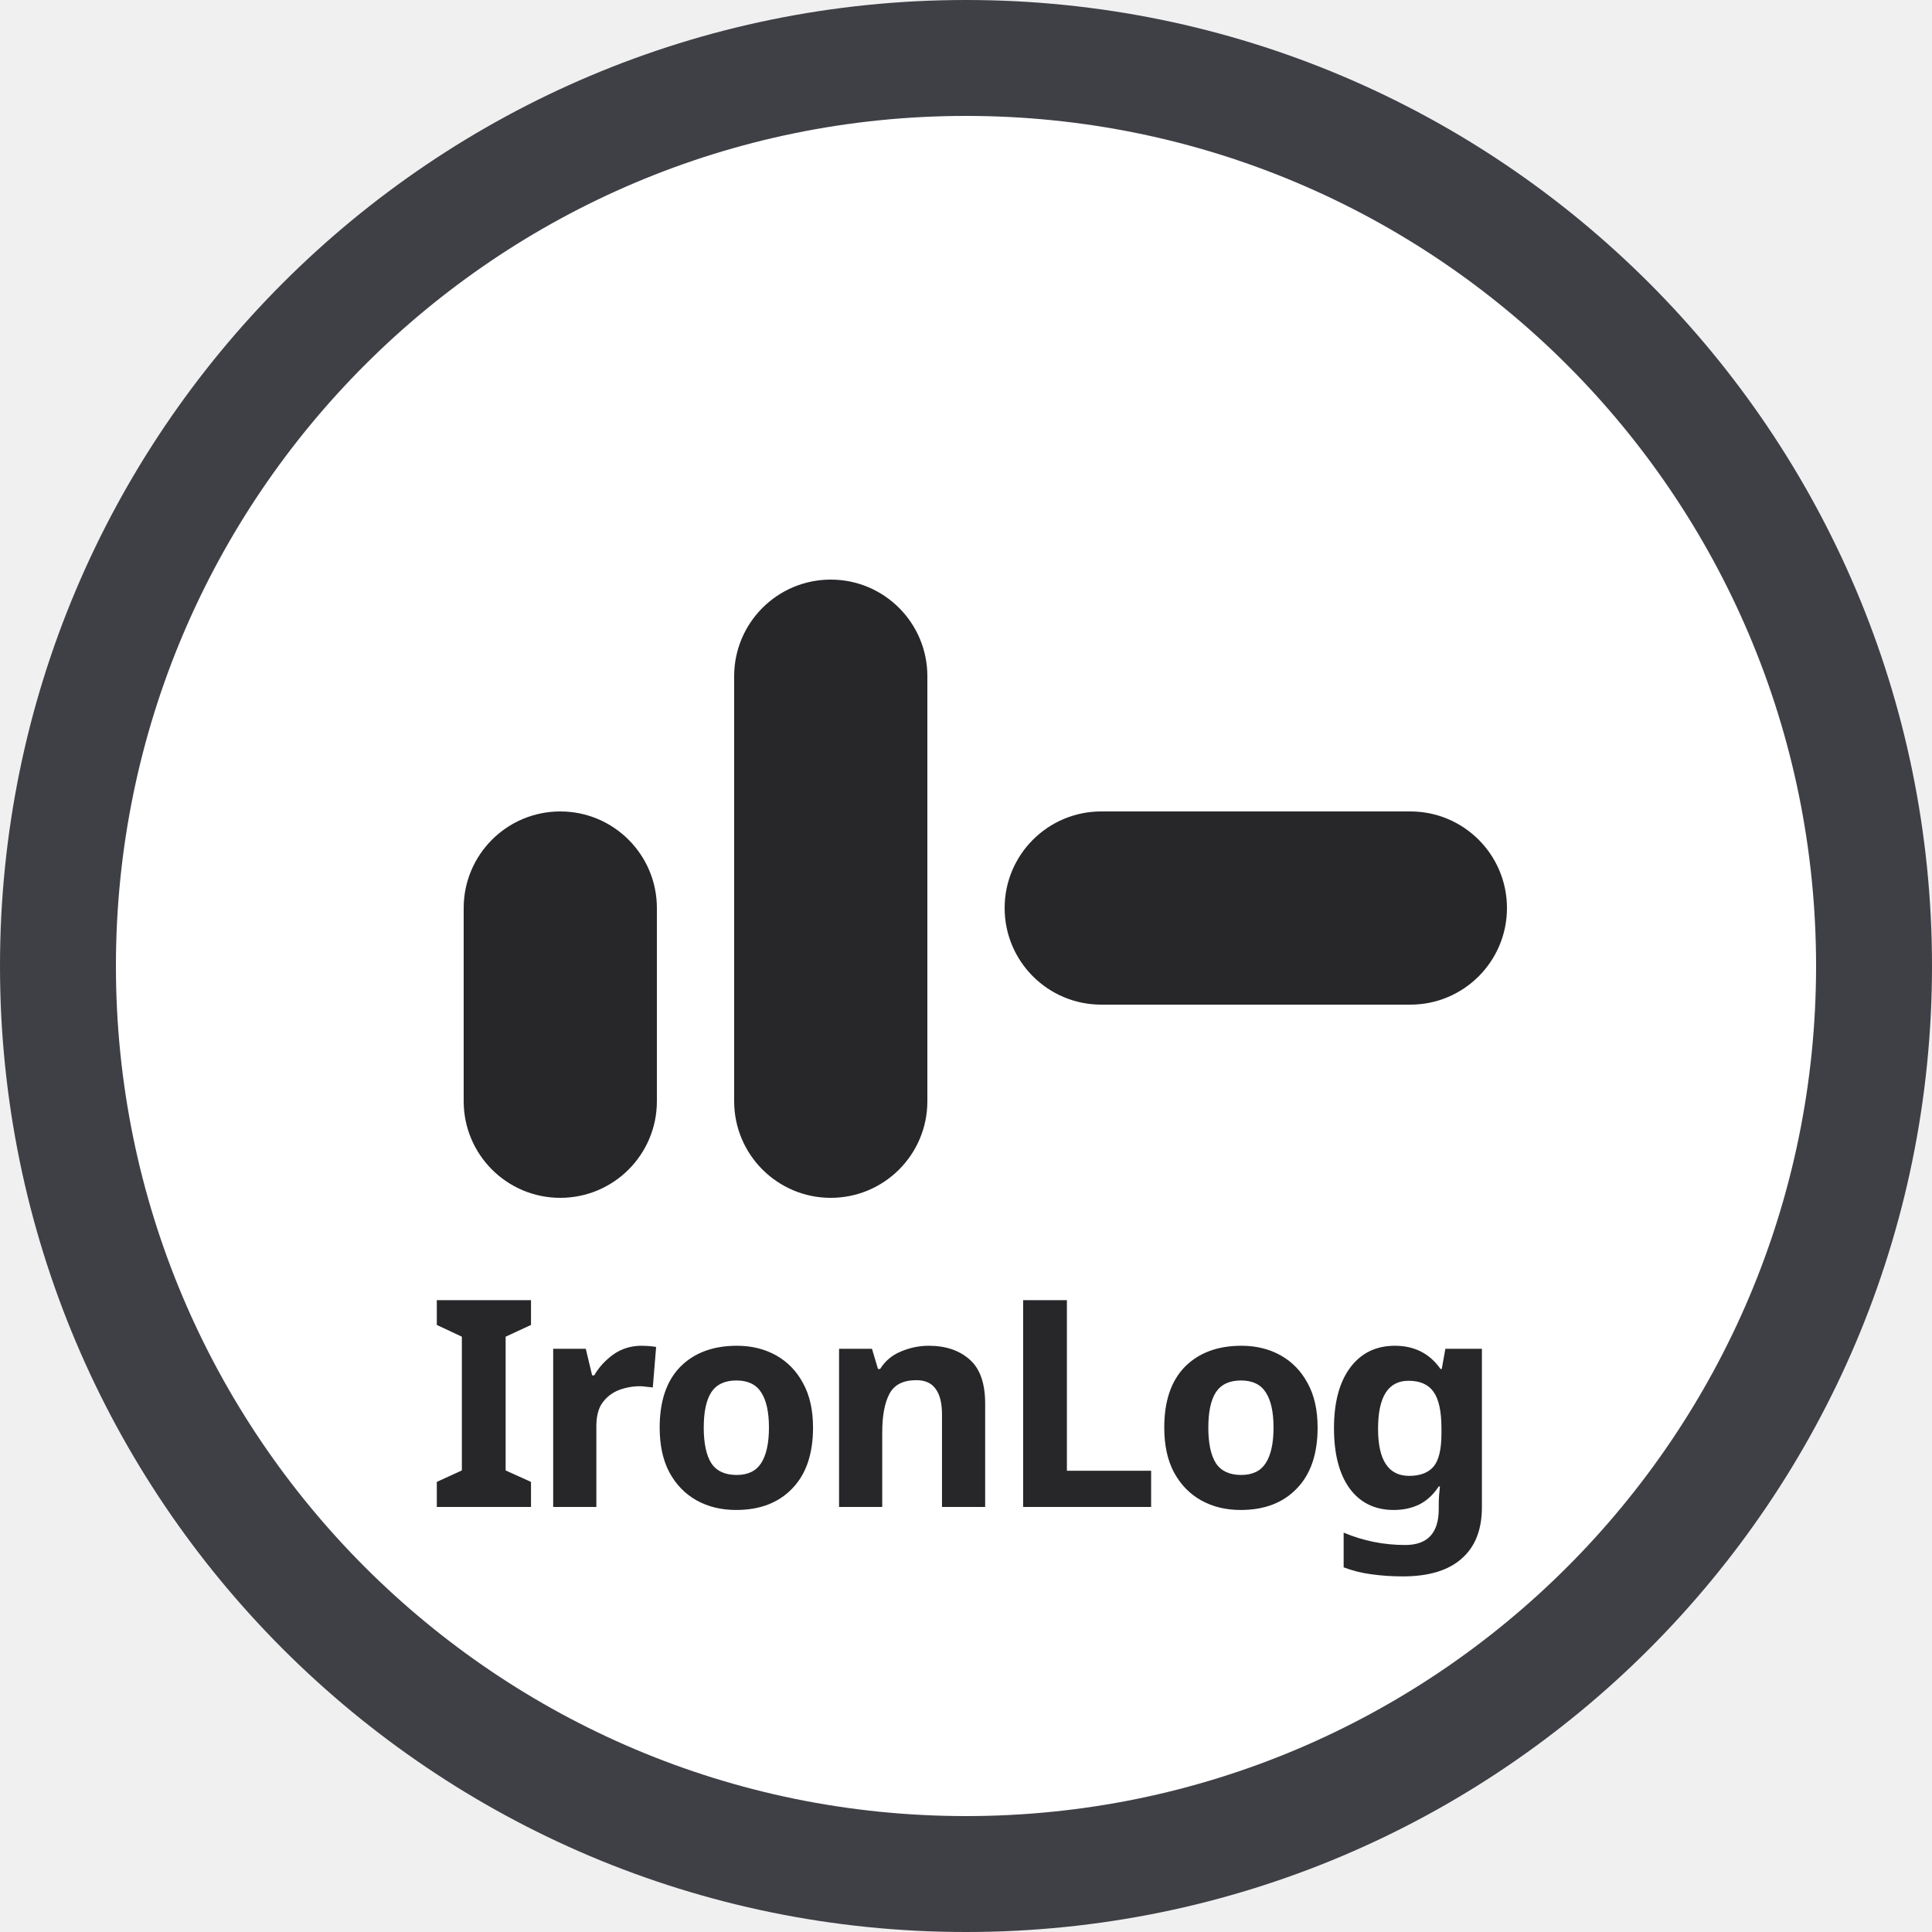
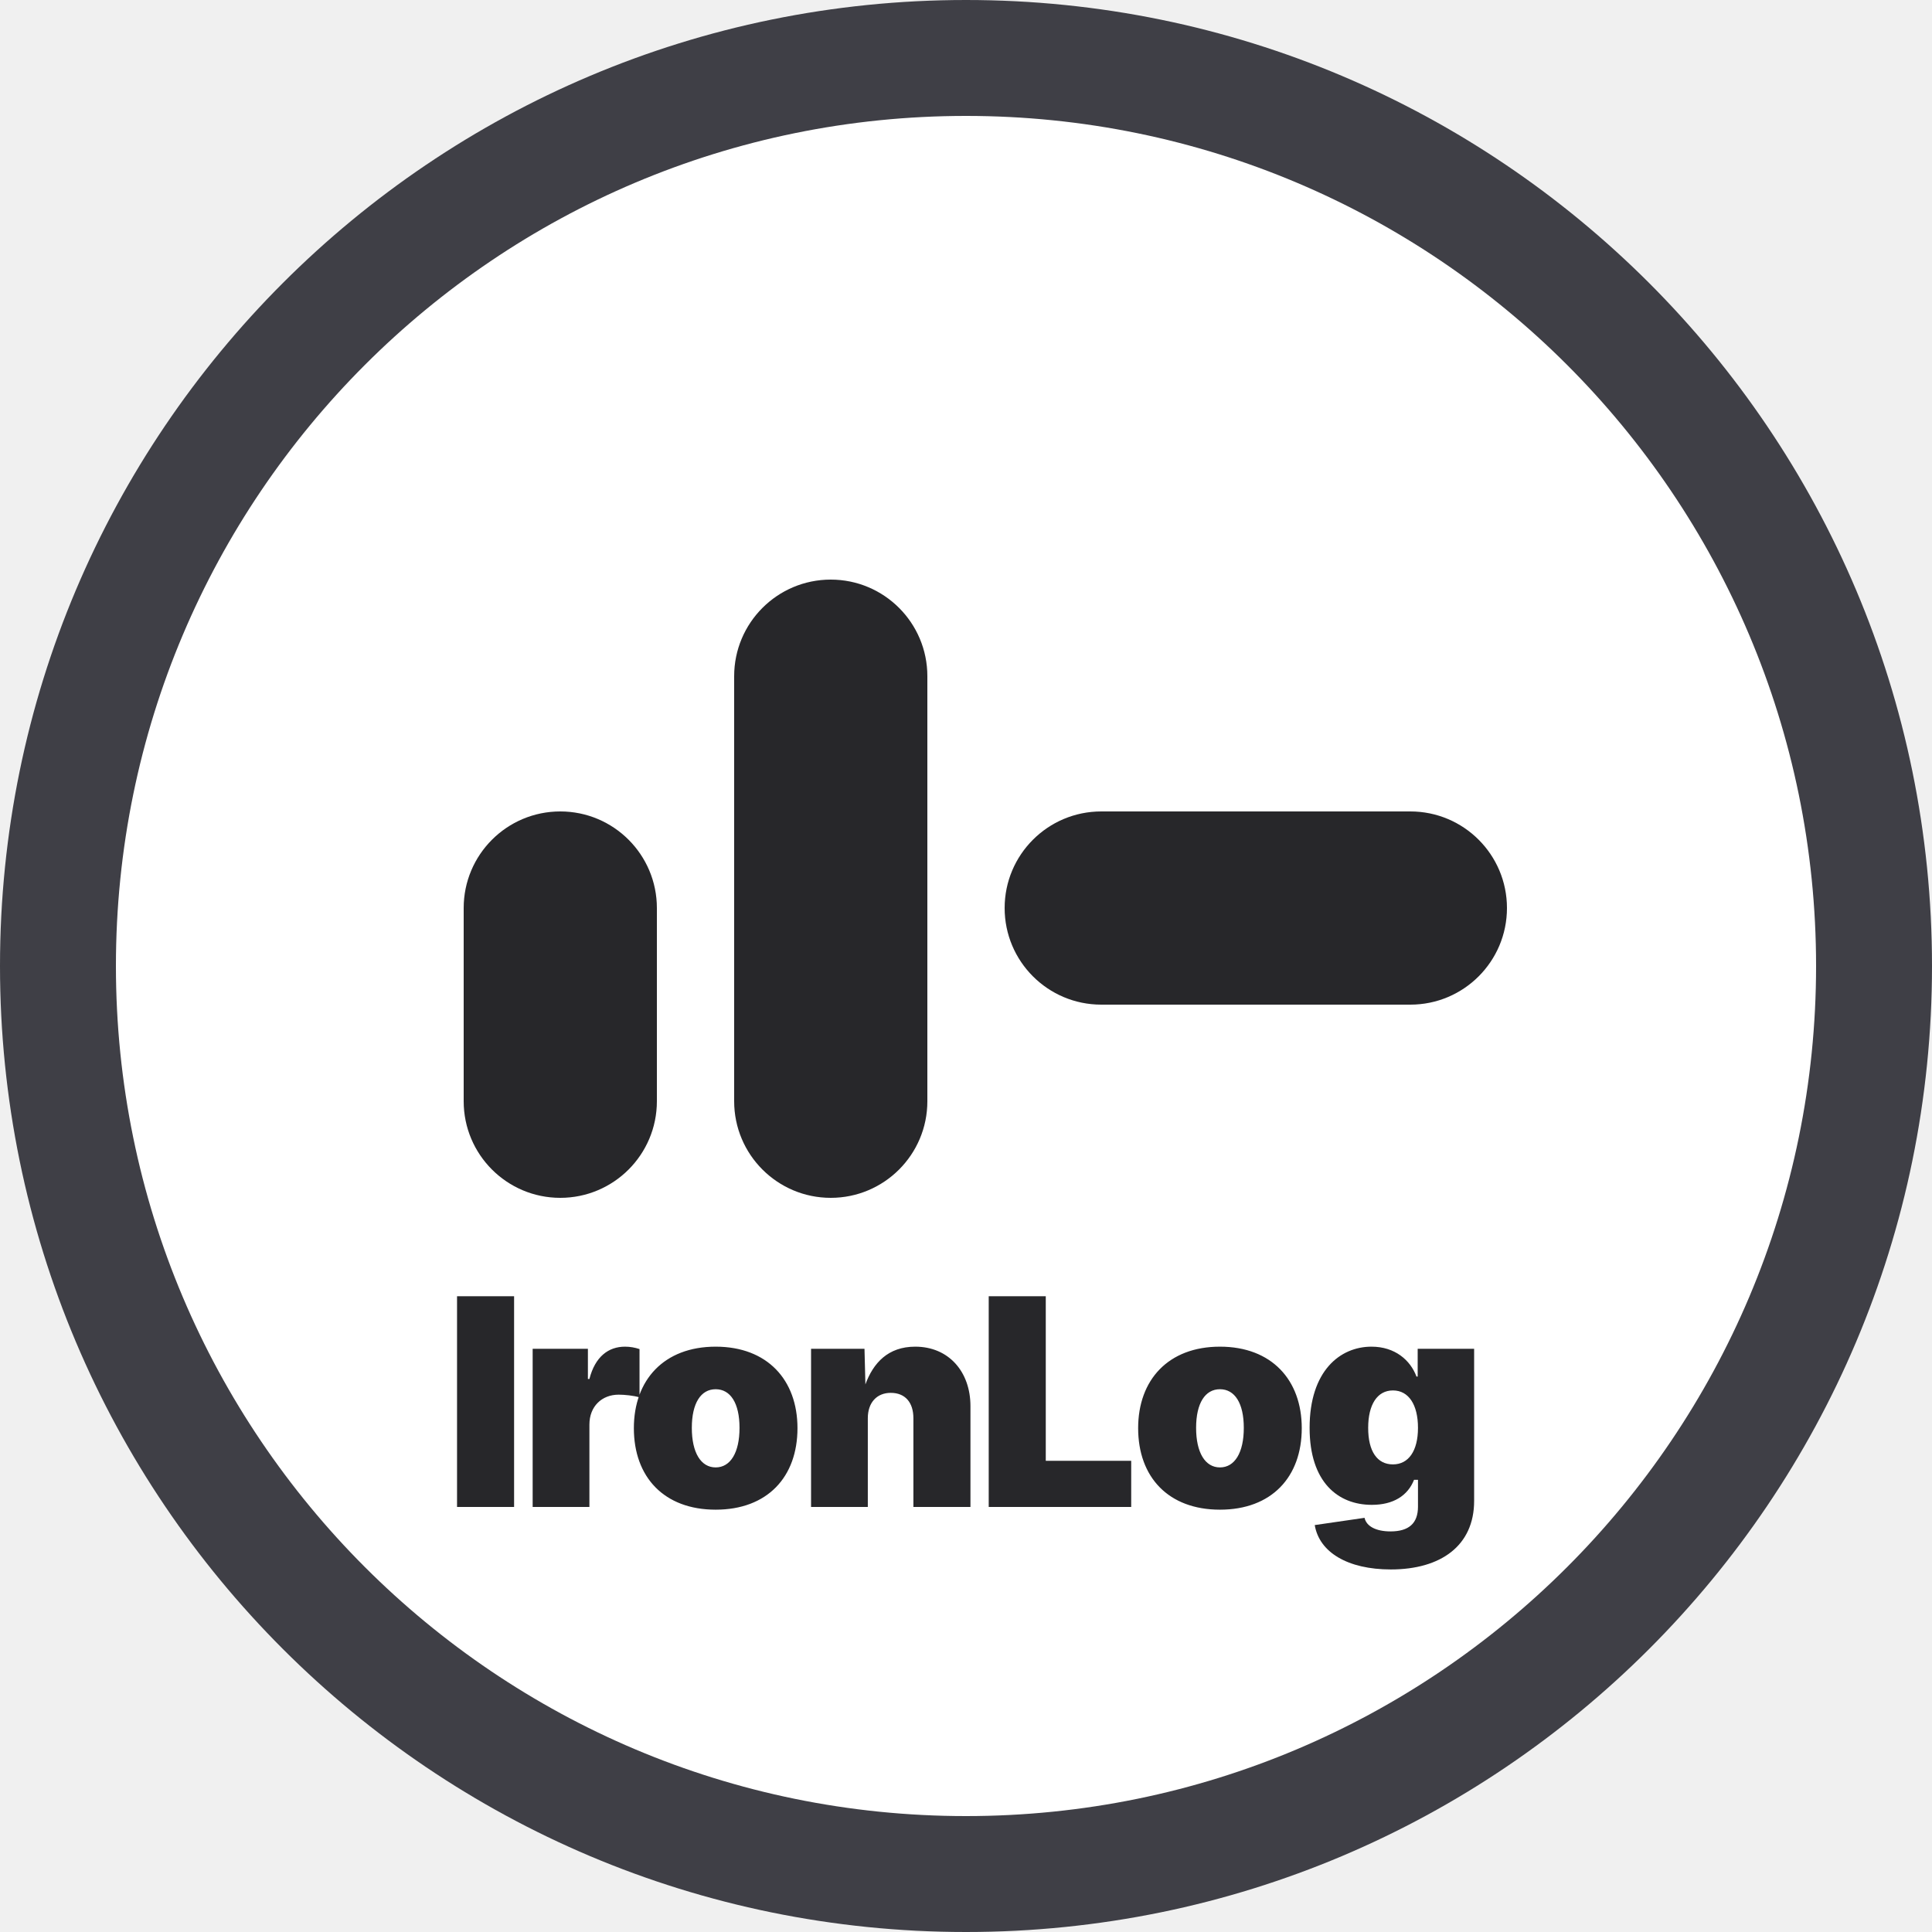
<svg xmlns="http://www.w3.org/2000/svg" viewBox="0 0 100 100">
  <circle cx="50" cy="50" r="50" fill="#3f3f46" />
  <circle cx="50" cy="50" r="44" fill="#ffffff" />
  <g fill="#27272a">
    <rect x="24" y="42" width="10" height="20" rx="5" />
    <rect x="38" y="30" width="10" height="32" rx="5" />
    <rect x="52" y="42" width="26" height="10" rx="5" />
  </g>
-   <text x="50" y="78" font-family="sans-serif" font-size="15" font-weight="900" fill="#27272a" text-anchor="middle" letter-spacing="-0.5">
+   <text x="50" y="78" font-family="system-ui, -apple-system, sans-serif" font-size="15" font-weight="900" fill="#27272a" text-anchor="middle" letter-spacing="-0.5">
      IronLog
  </text>
</svg>
